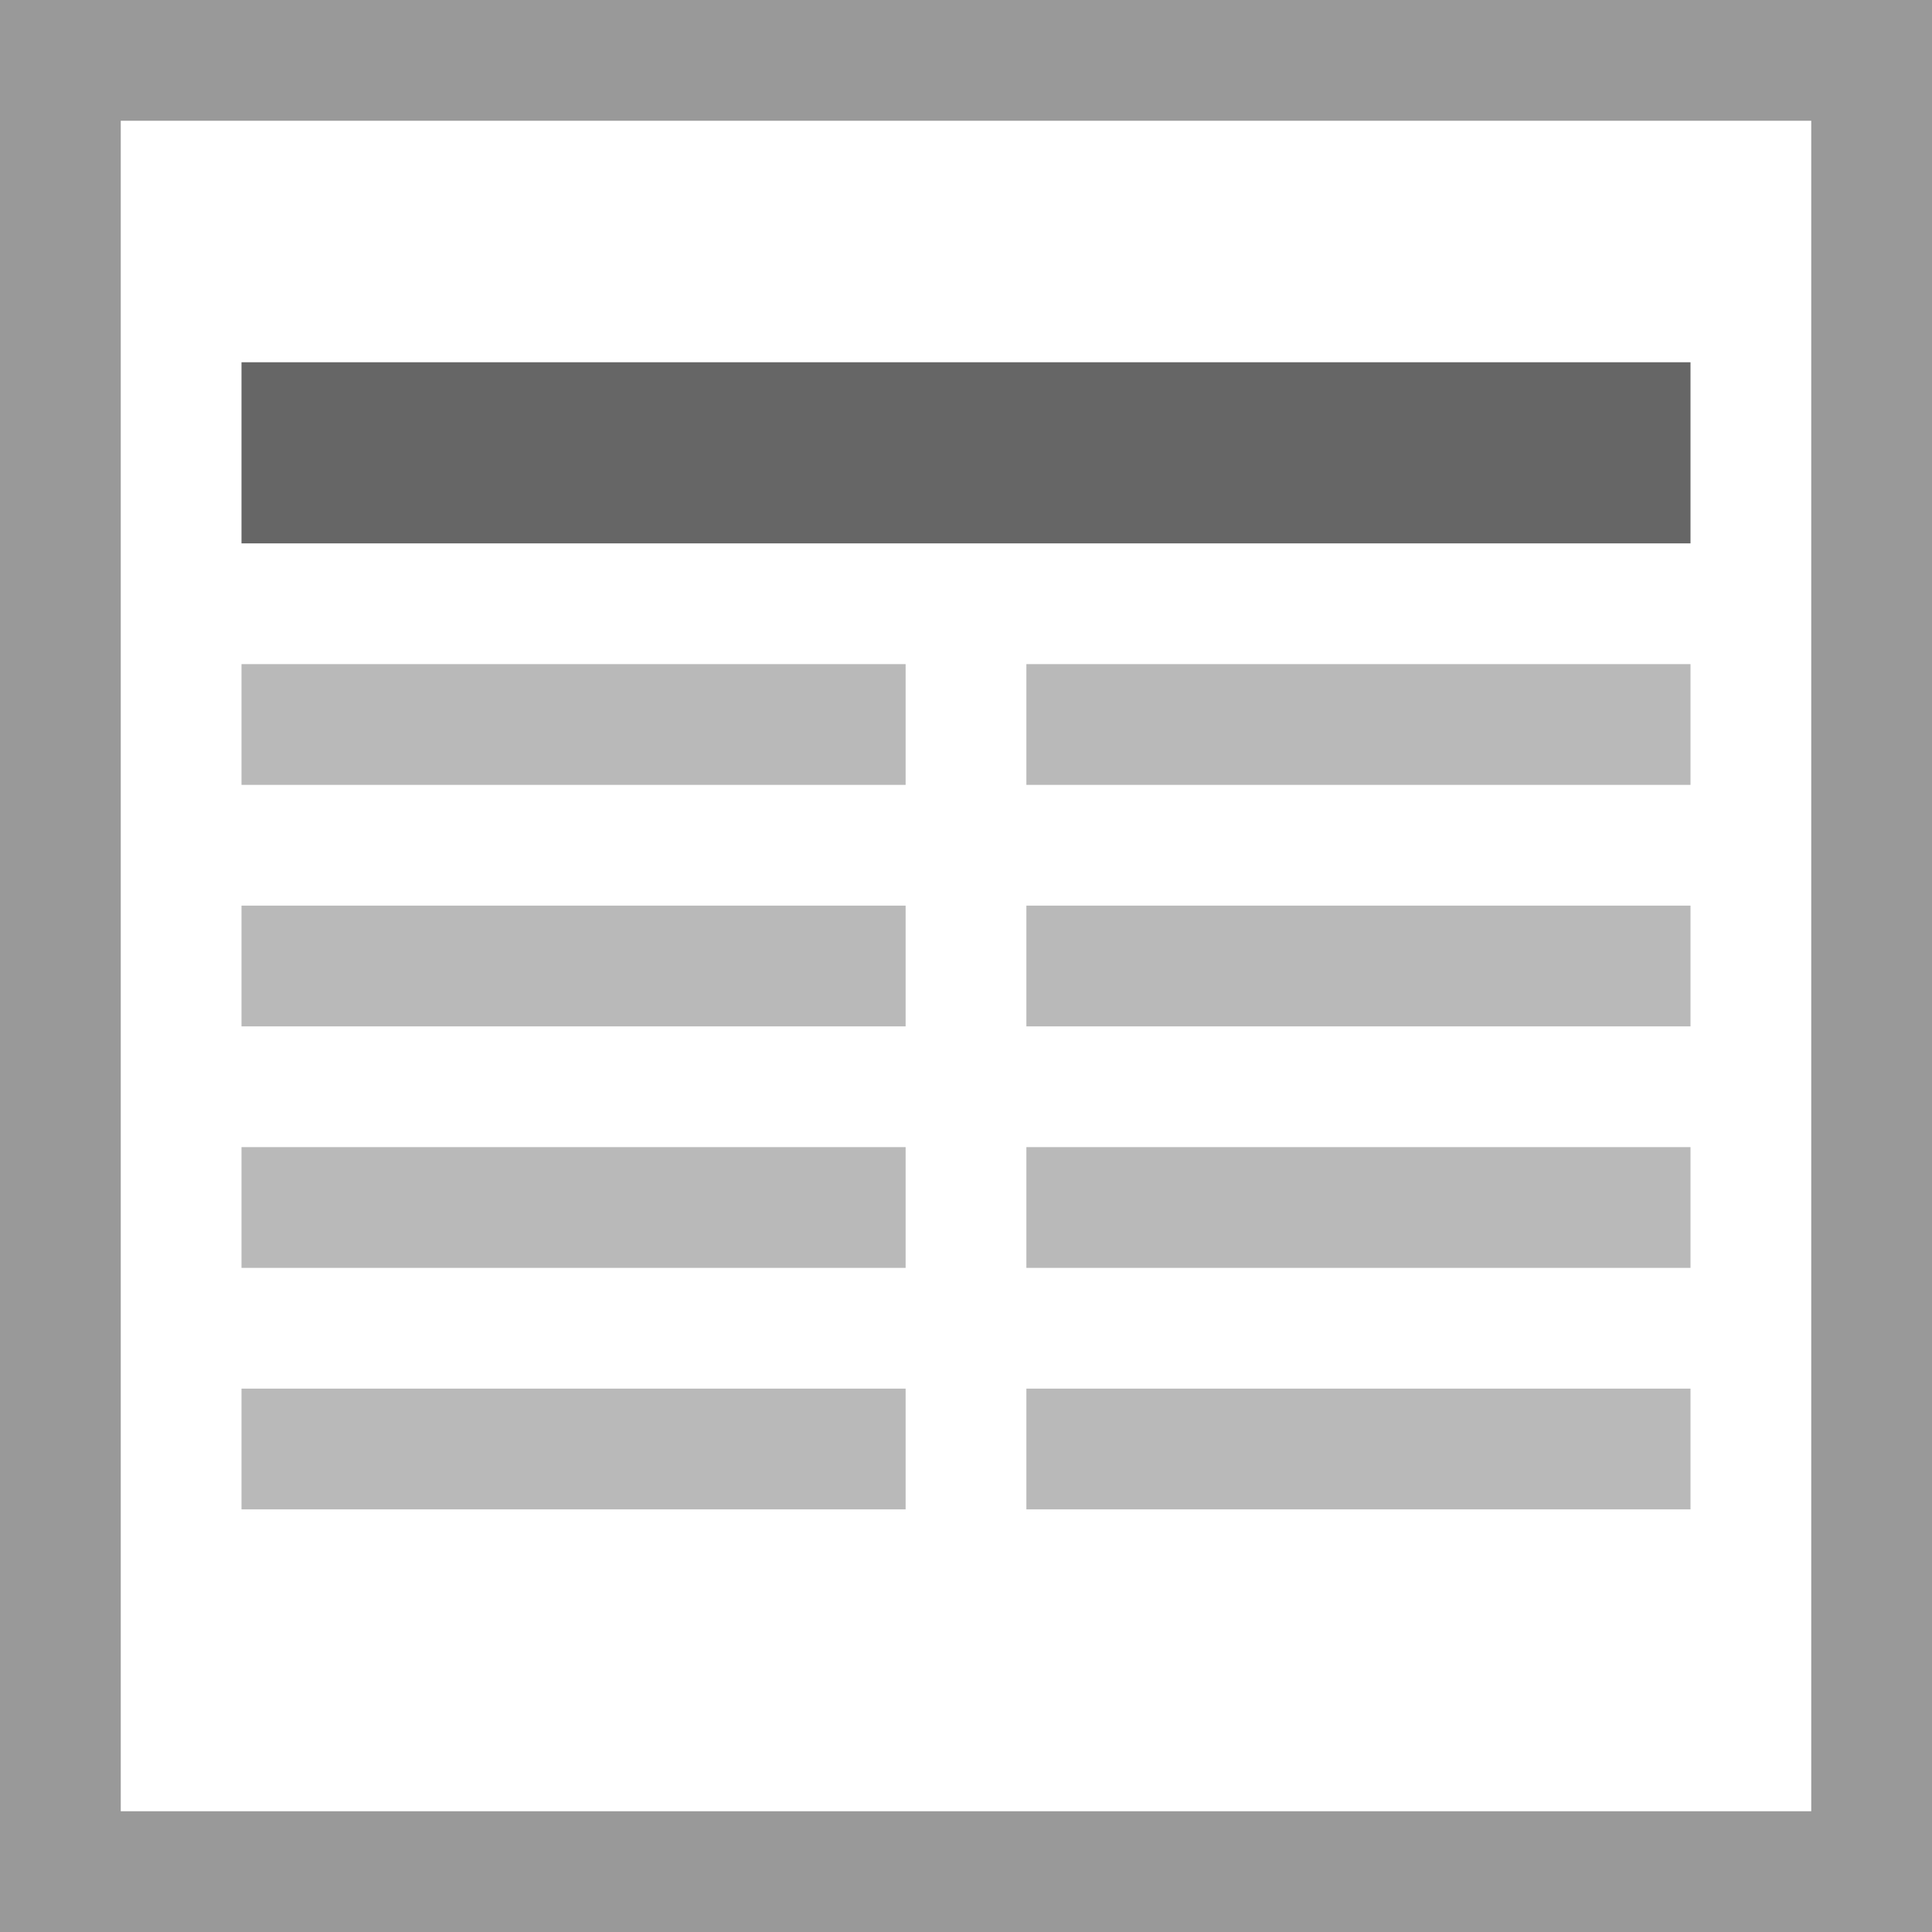
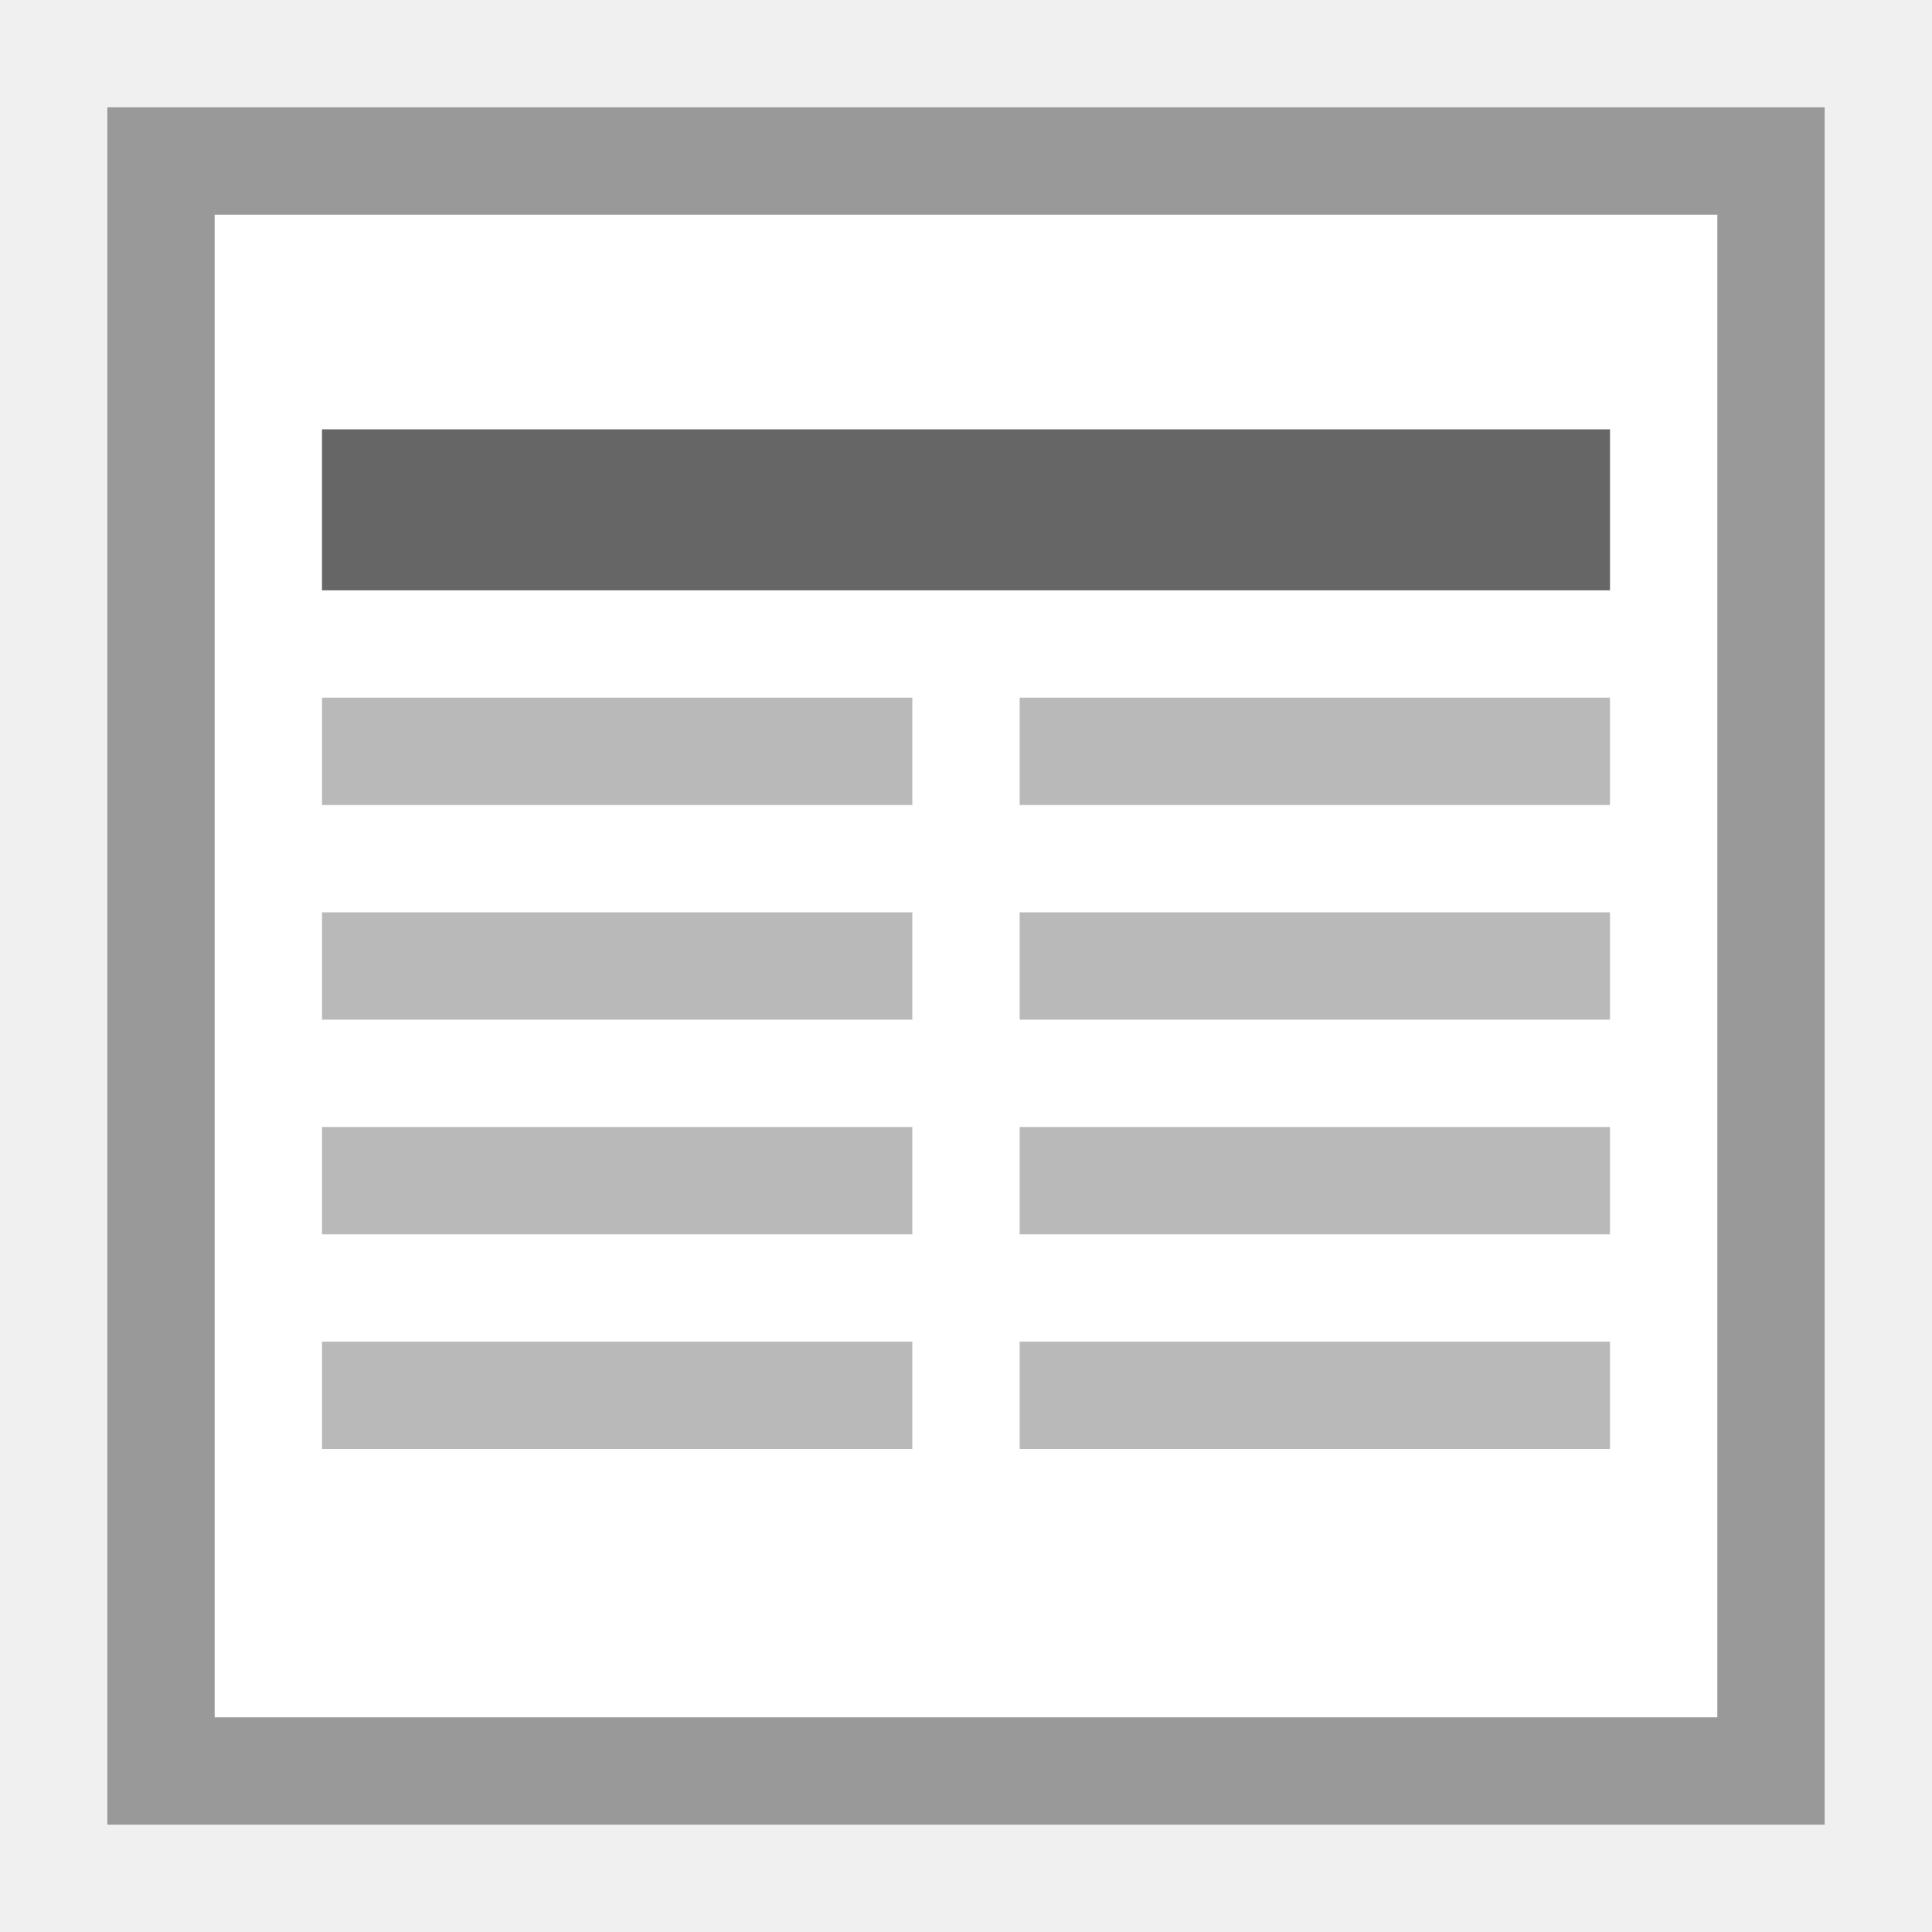
- <svg xmlns="http://www.w3.org/2000/svg" width="32" height="32" viewBox="0 0 32 32">
-   <path fill="#fff" d="M0 0h32v32H0z" />
-   <path fill="#999" d="M0 0v32h32V0H0zm2 2h28v28H2V2z" />
-   <path fill="#b9b9b9" d="M28 23v2H17v-2h11zm-13 0v2H4v-2h11zm13-4v2H17v-2h11zm-13 0v2H4v-2h11zm13-4v2H17v-2h11zm-13 0v2H4v-2h11zm13-4v2H17v-2h11zm-13 0v2H4v-2h11z" />
-   <path fill="#666" d="M4 6h24v3H4z" />
+ <svg xmlns="http://www.w3.org/2000/svg" width="36" height="36" viewBox="0 0 36 36">
+   <g fill="none" fill-rule="nonzero">
+     <path fill="#FFF" d="M2 2h32v32H2z" />
+     <path fill="#999" d="M2 2v32h32V2H2zm2 2h28v28H4V4z" />
+     <path fill="#B9B9B9" d="M30 25v2H19v-2h11zm-13 0v2H6v-2h11zm13-4v2H19v-2h11zm-13 0v2H6v-2h11zm13-4v2H19v-2h11zm-13 0v2H6v-2h11zm13-4v2H19v-2h11zm-13 0v2H6v-2h11z" />
+     <path fill="#666" d="M6 8h24v3H6z" />
+   </g>
</svg>
